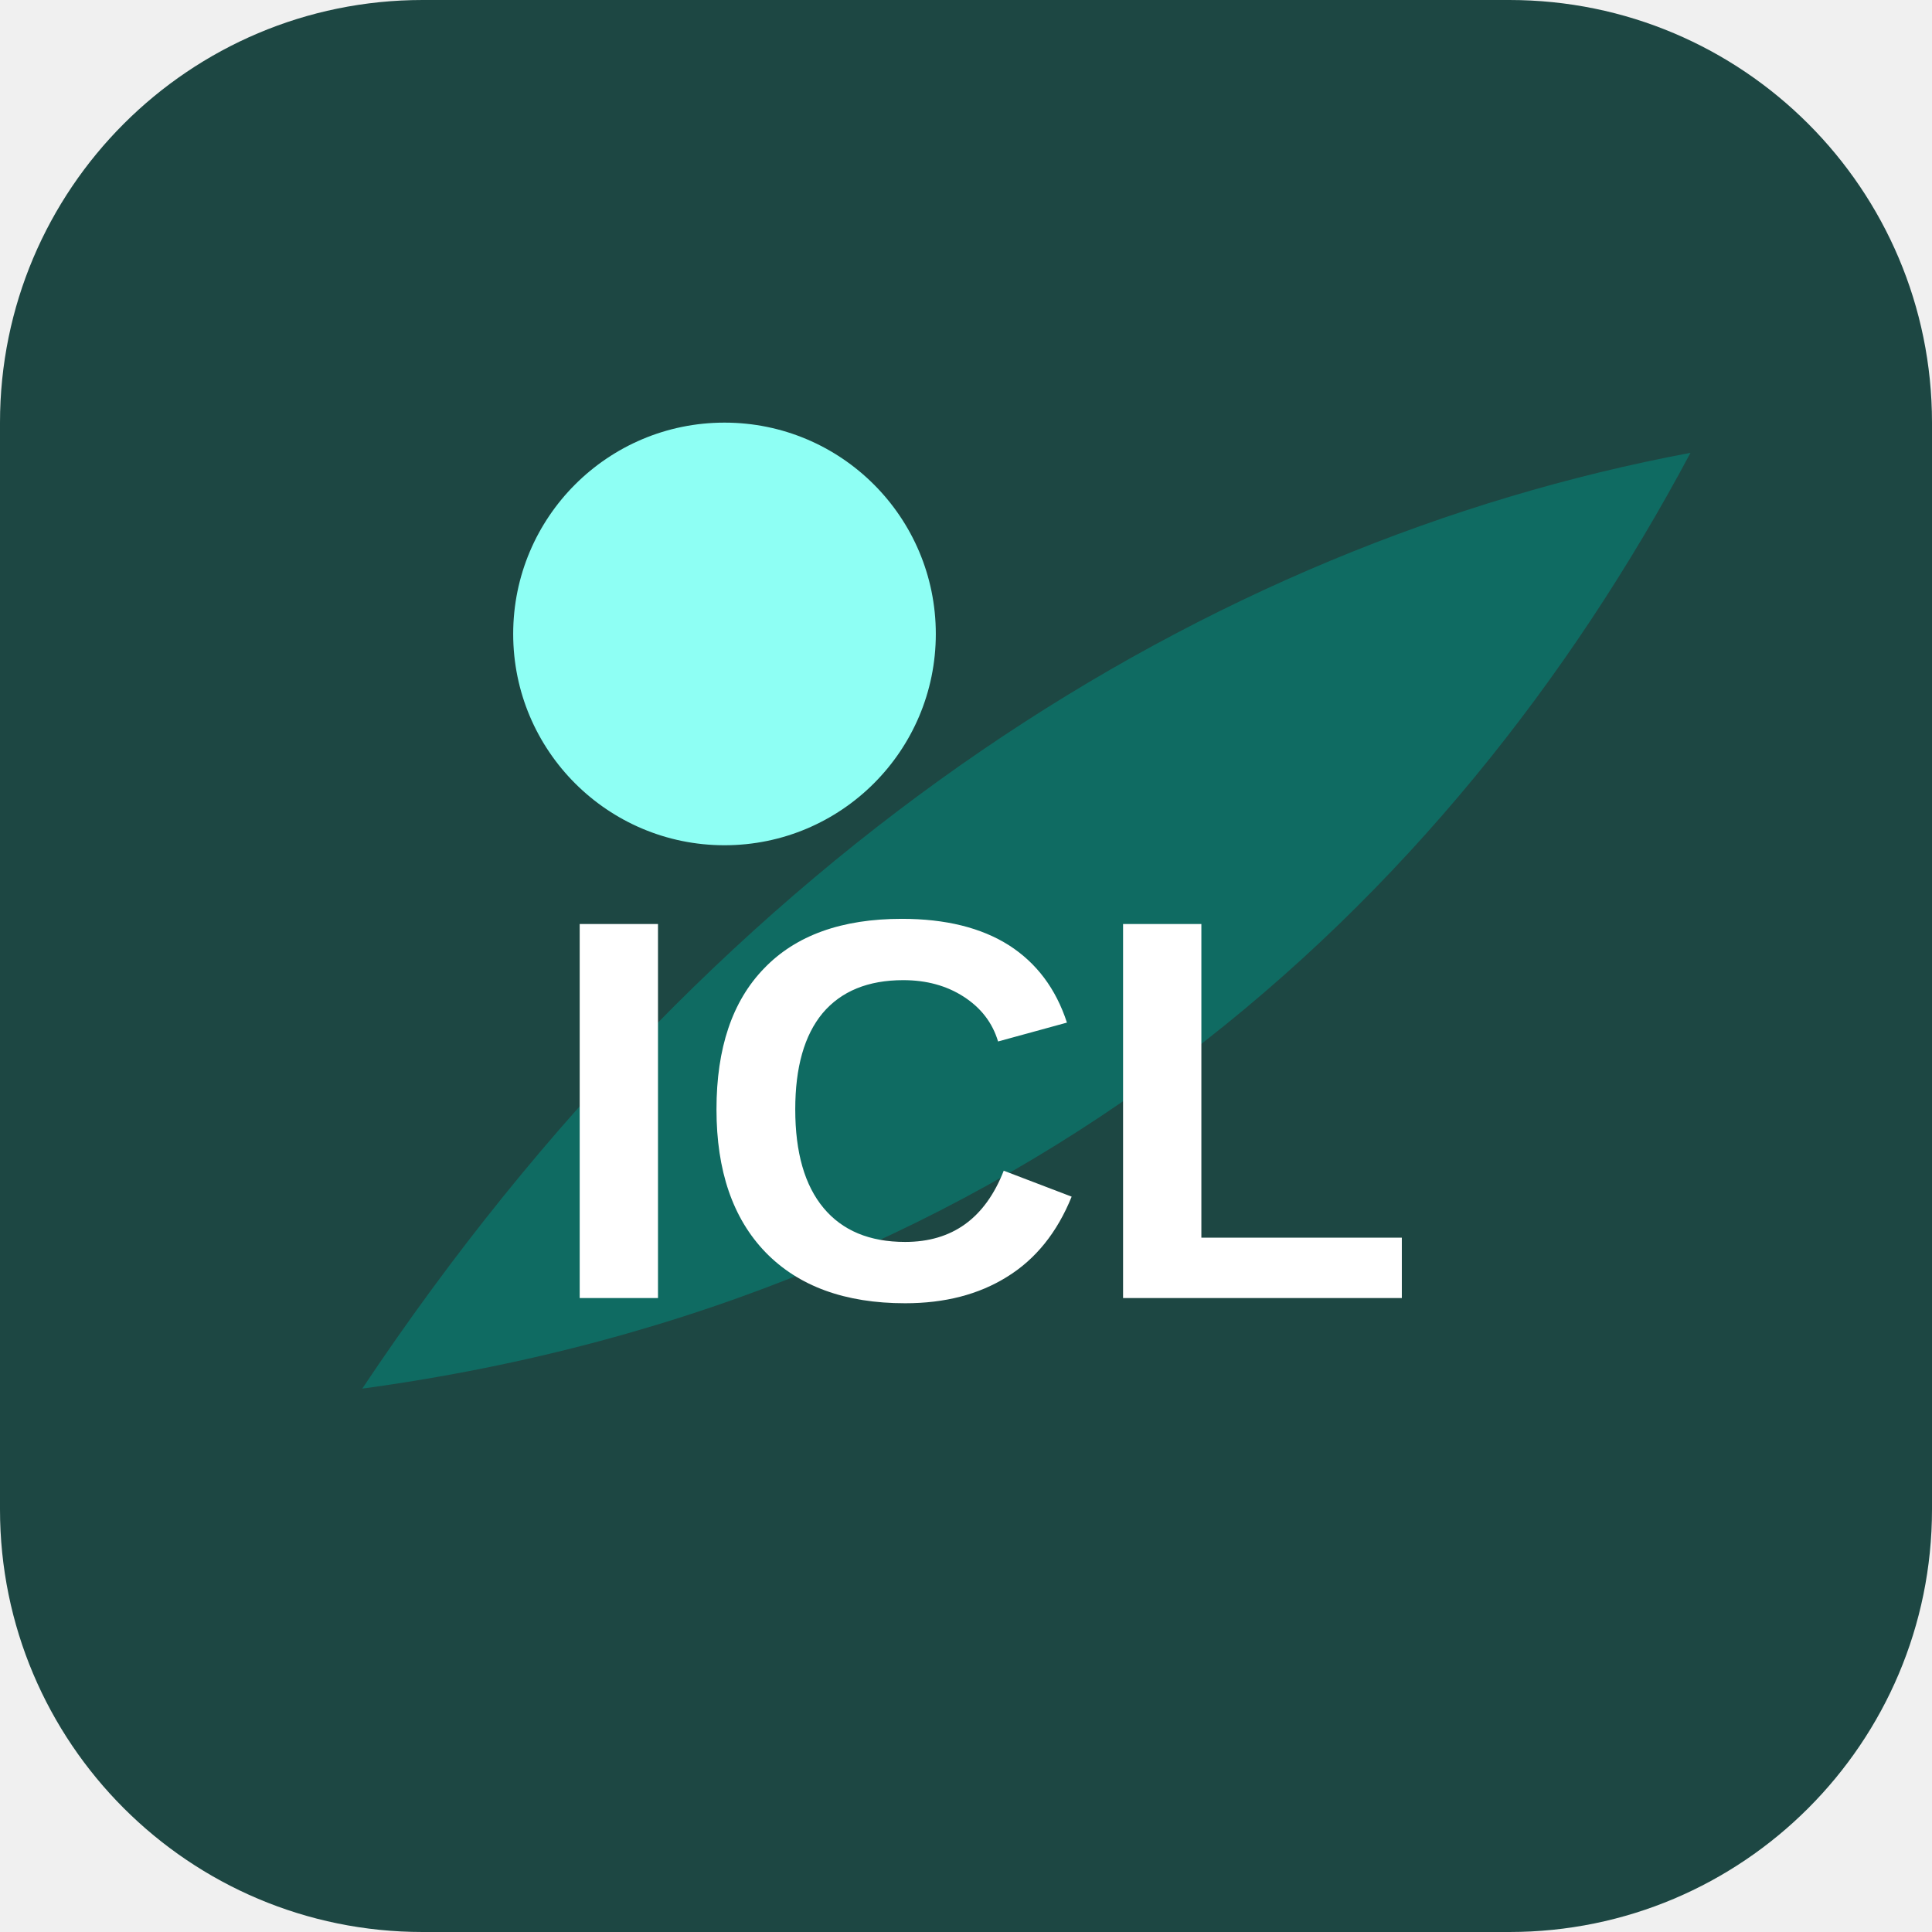
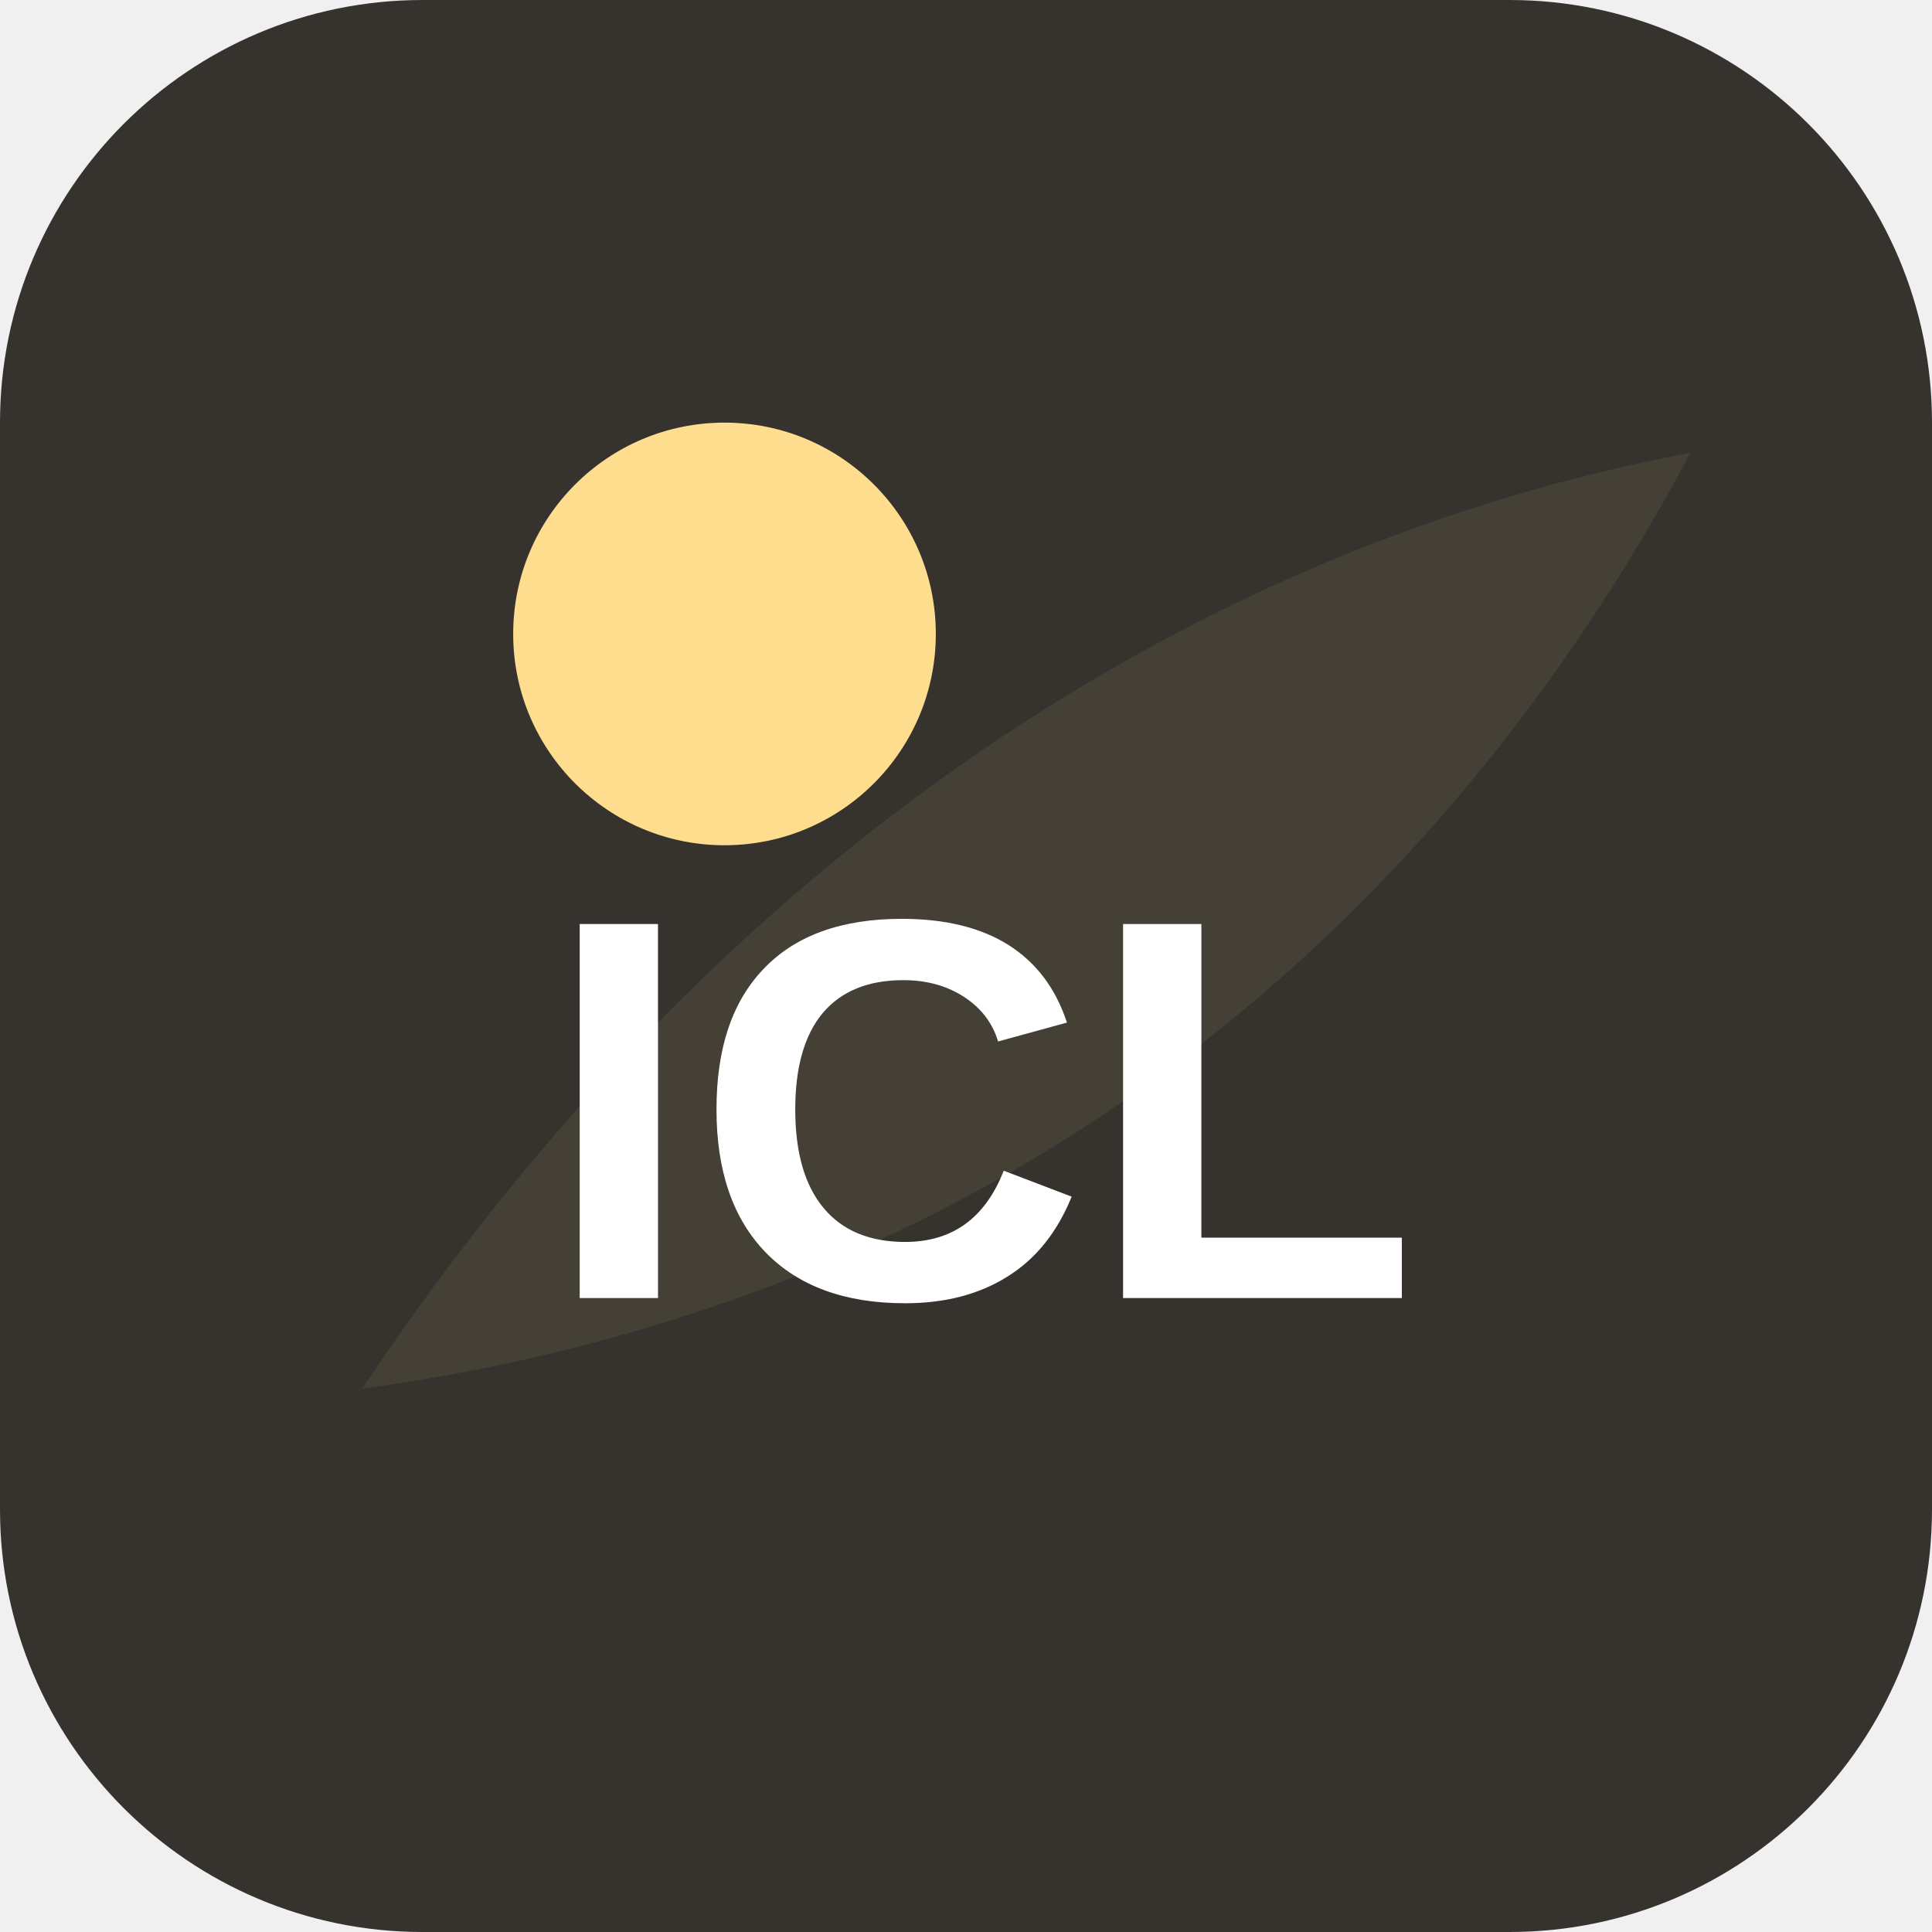
<svg xmlns="http://www.w3.org/2000/svg" width="64" height="64" viewBox="0 0 64 64">
-   <rect width="64" height="64" rx="14" fill="#1D4743" />
-   <path d="M12 46c12-18 28-28 44-31-8 15-22 28-44 31Z" fill="#0F6B62" />
-   <circle cx="24" cy="21" r="7" fill="#8EFFF4" />
+   <rect width="64" height="64" rx="14" fill="#36332E" />
+   <path d="M12 46c12-18 28-28 44-31-8 15-22 28-44 31Z" fill="#454035" />
+   <circle cx="24" cy="21" r="7" fill="#FFDD8E" />
  <text x="18" y="43" font-family="Arial" font-size="18" font-weight="700" fill="#fff">ICL</text>
</svg>
